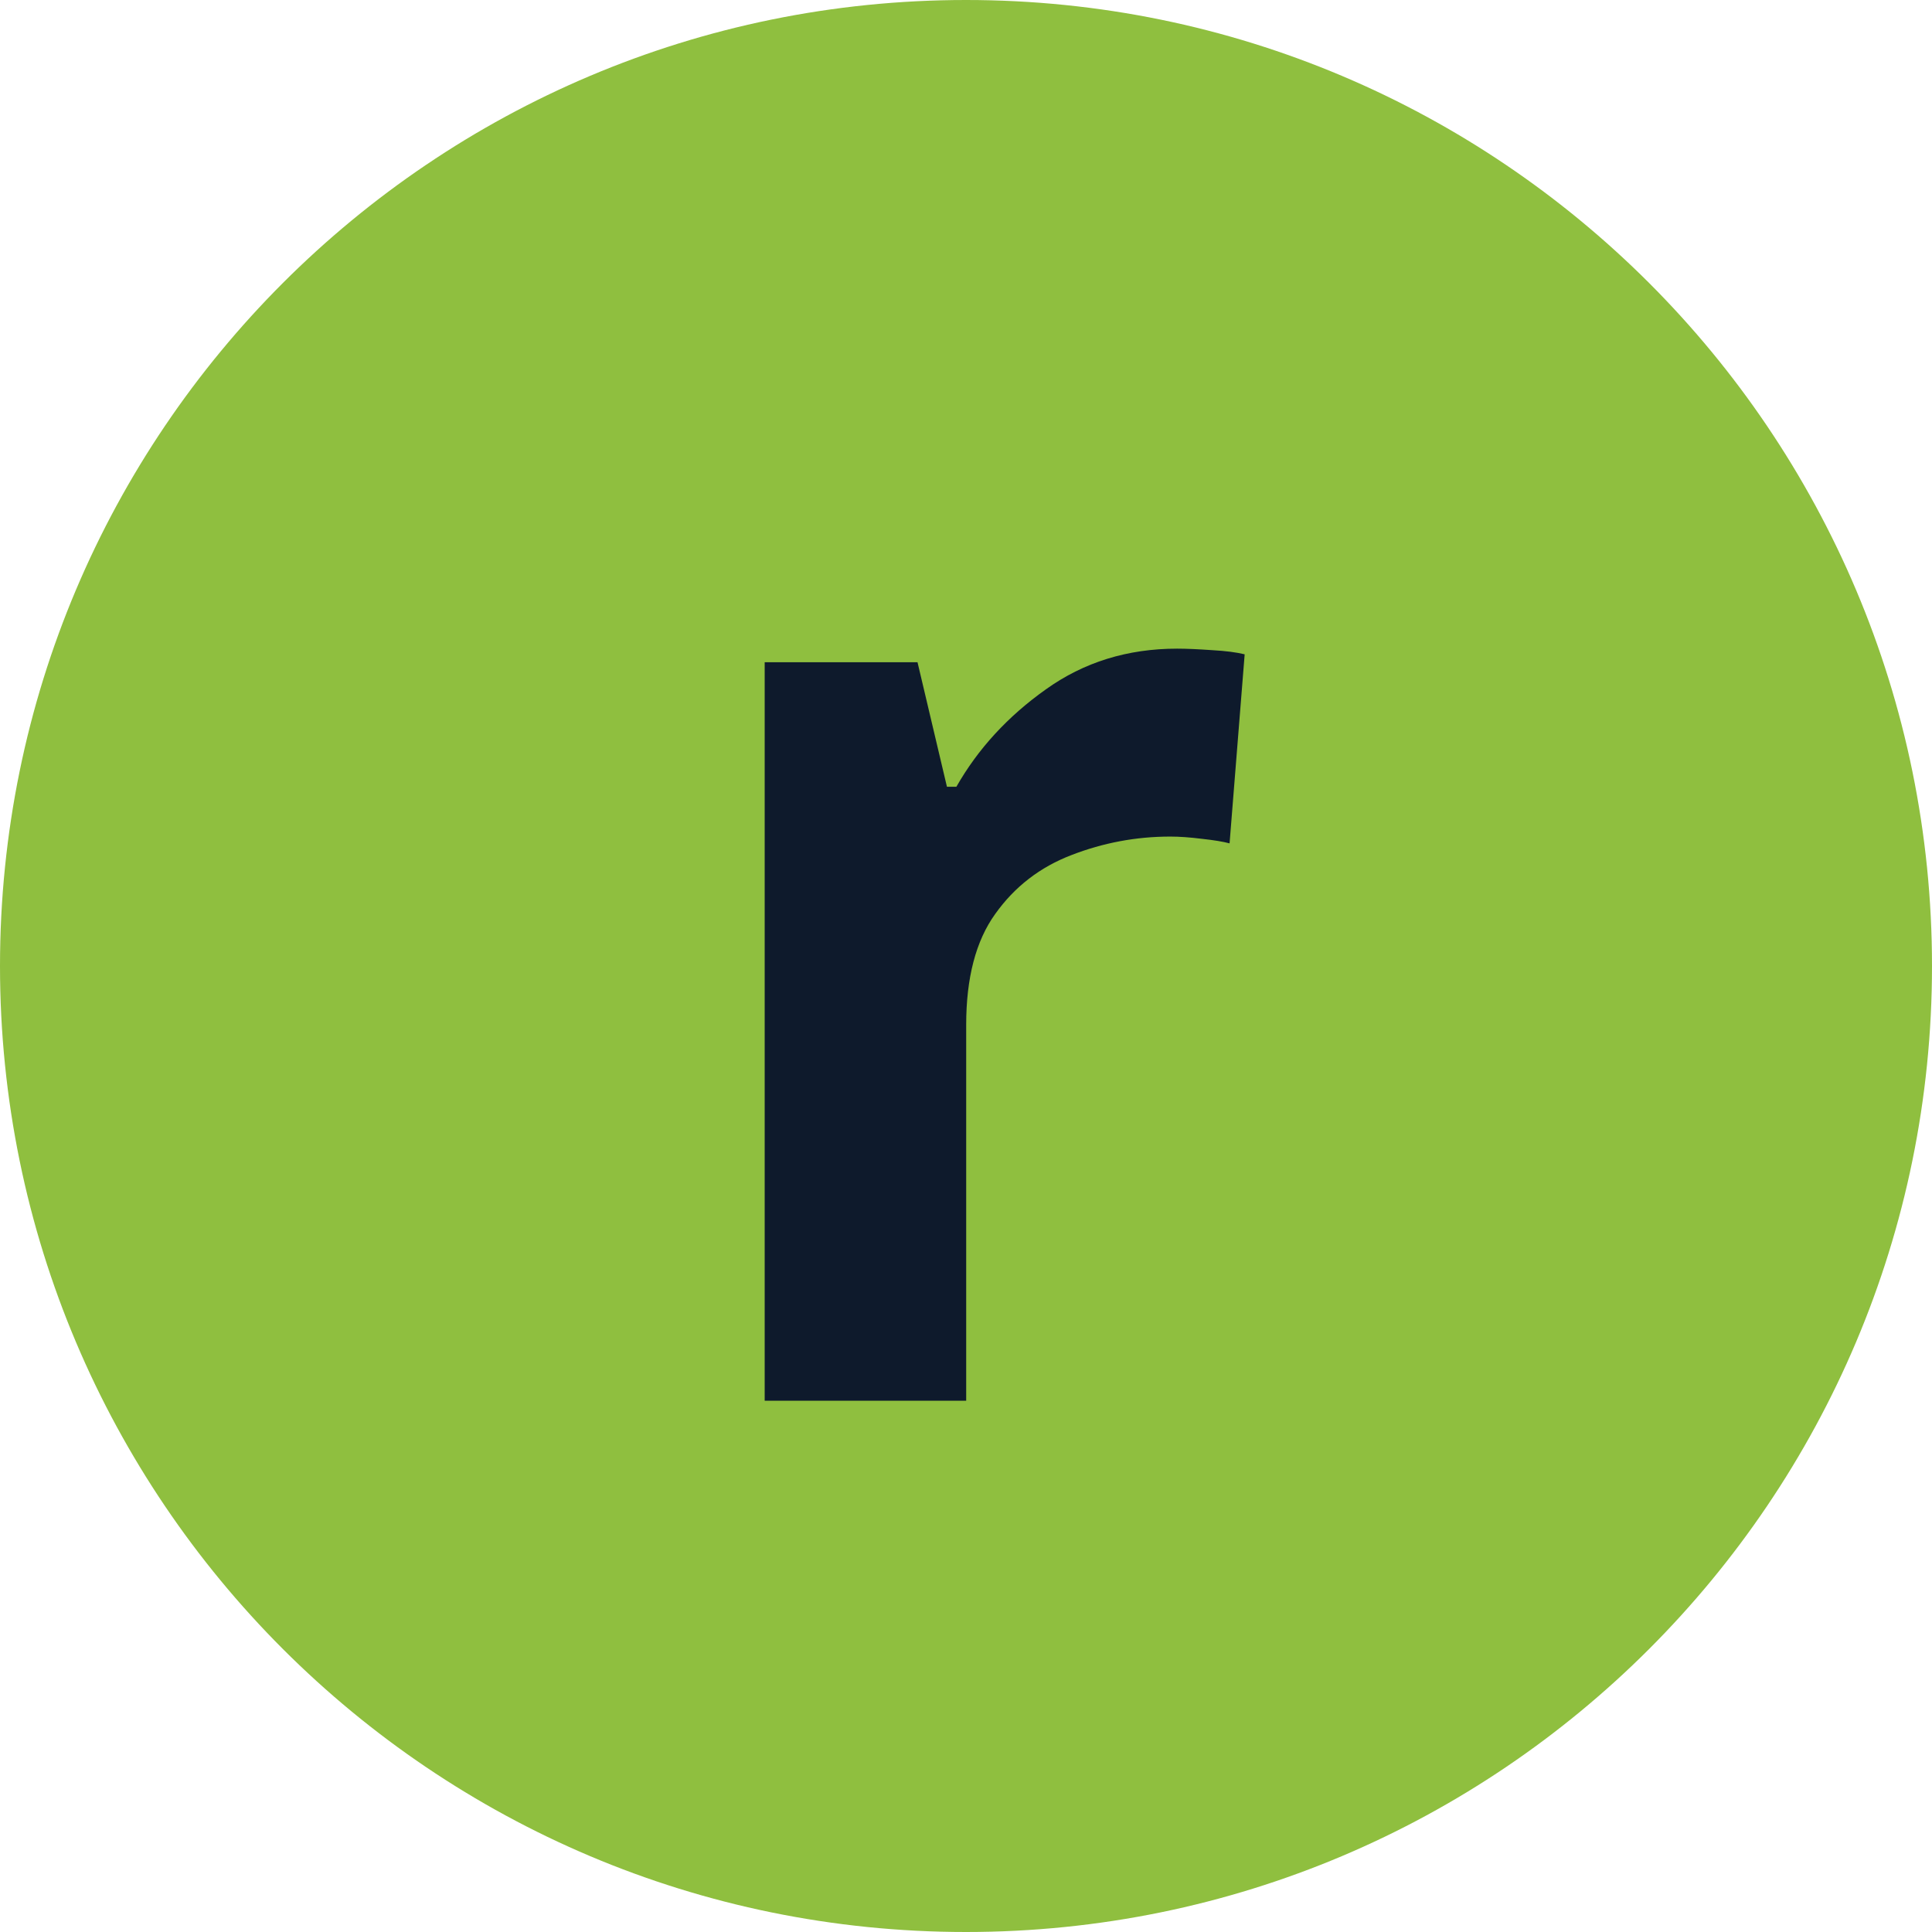
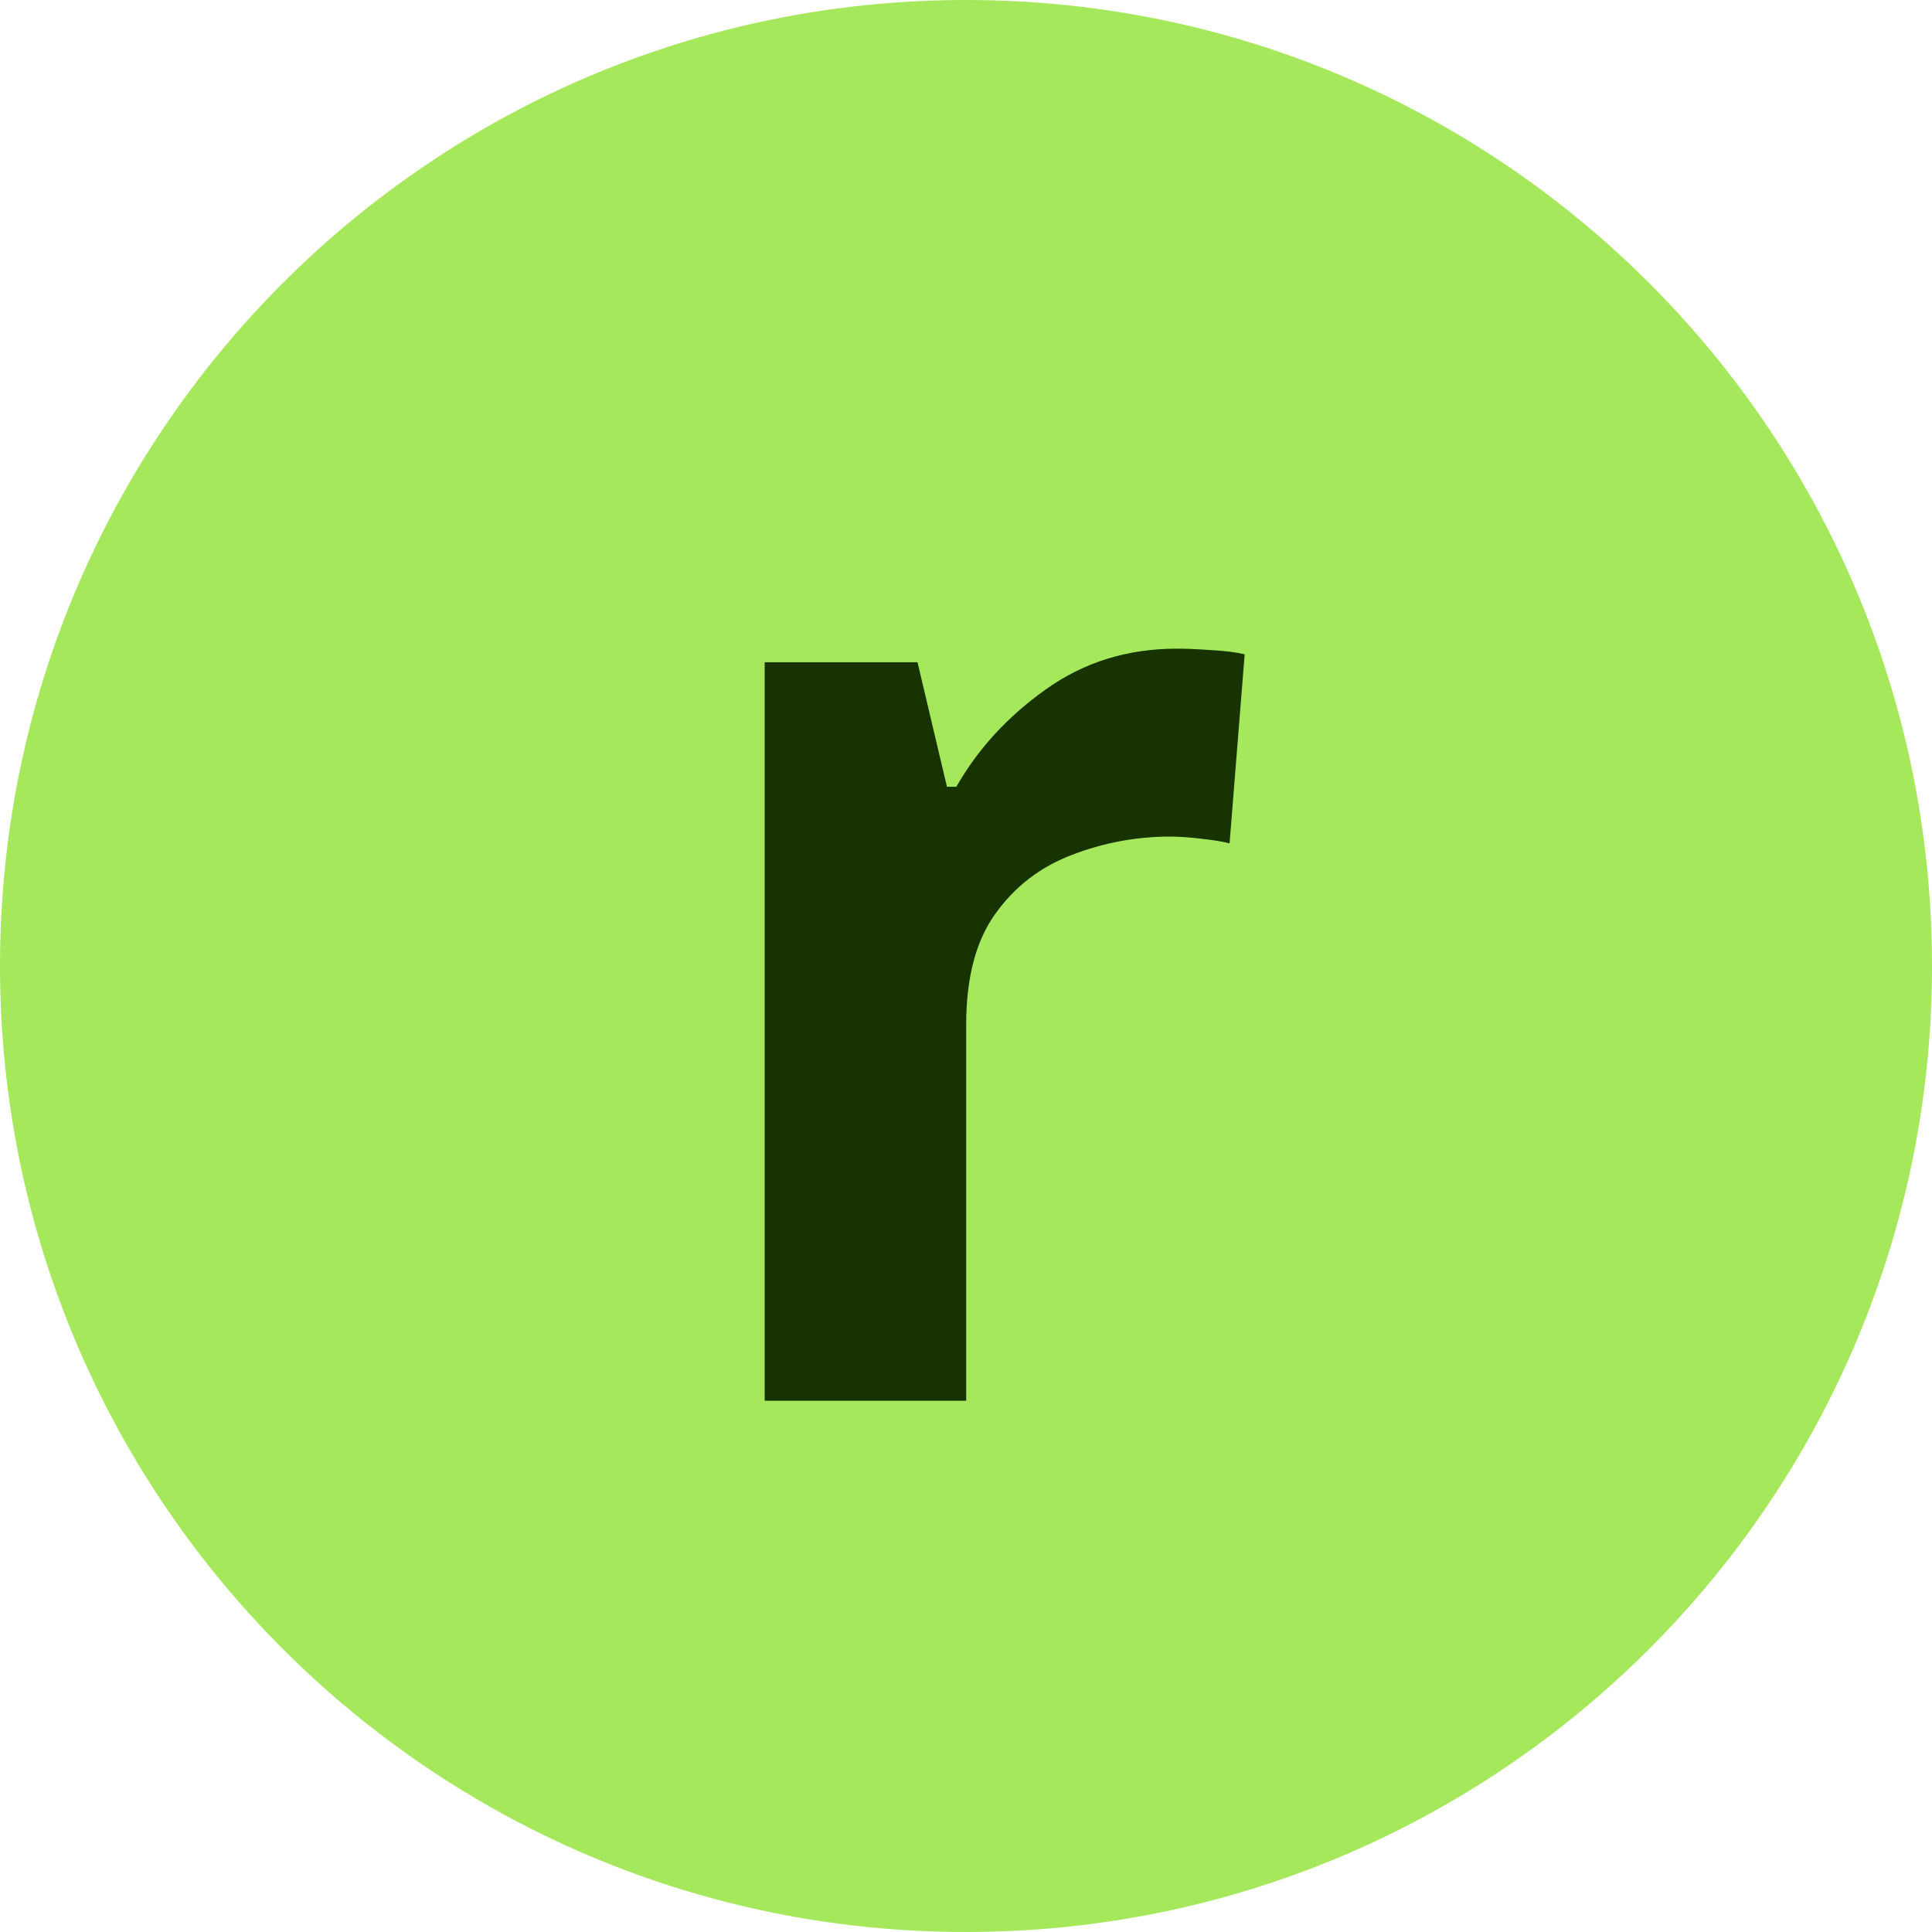
<svg xmlns="http://www.w3.org/2000/svg" viewBox="0 0 80 80" role="img" aria-label="Rivett B1 mark">
-   <circle cx="40" cy="40" r="40" fill="#8FBF3F" />
-   <text x="40" y="58" text-anchor="middle" font-family="Inter Tight, system-ui, sans-serif" font-weight="700" font-size="56" letter-spacing="-3" fill="#0E1A2C">r</text>
+   <circle cx="40" cy="40" r="40" fill="#A5E85C" />
+   <text x="40" y="58" text-anchor="middle" font-family="Inter Tight, system-ui, sans-serif" font-weight="700" font-size="56" letter-spacing="-3" fill="#163300">r</text>
</svg>
